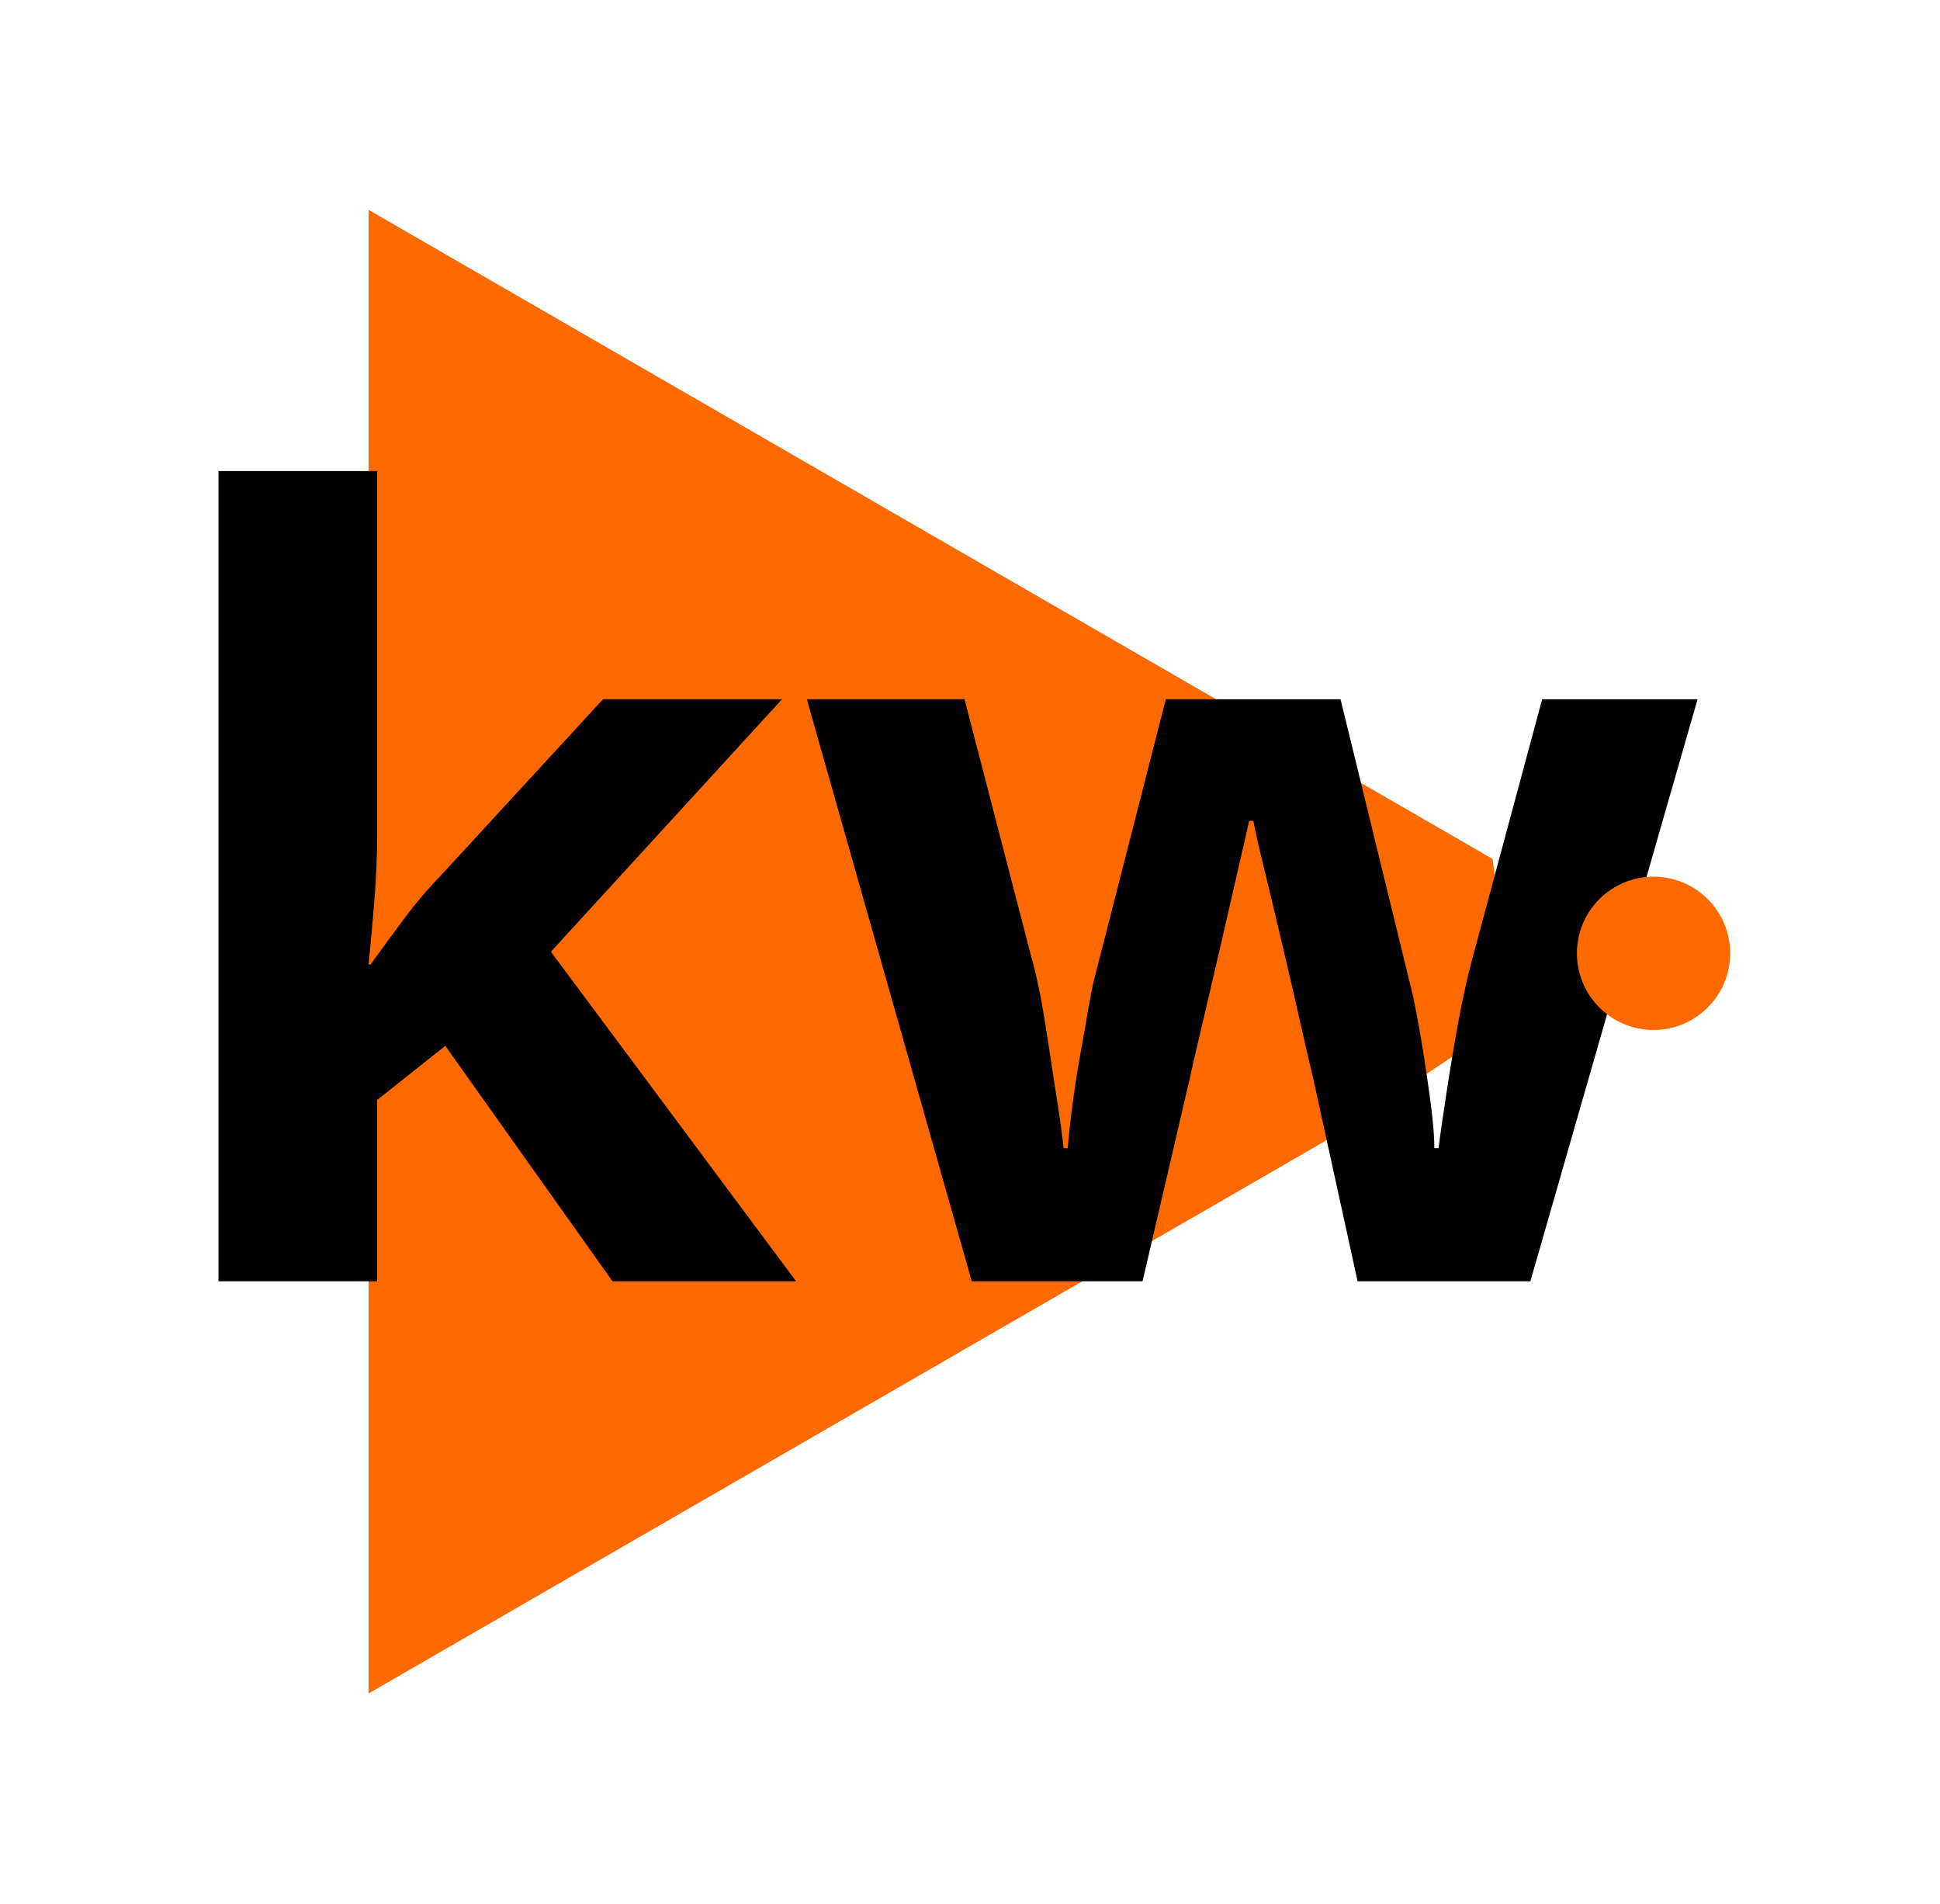
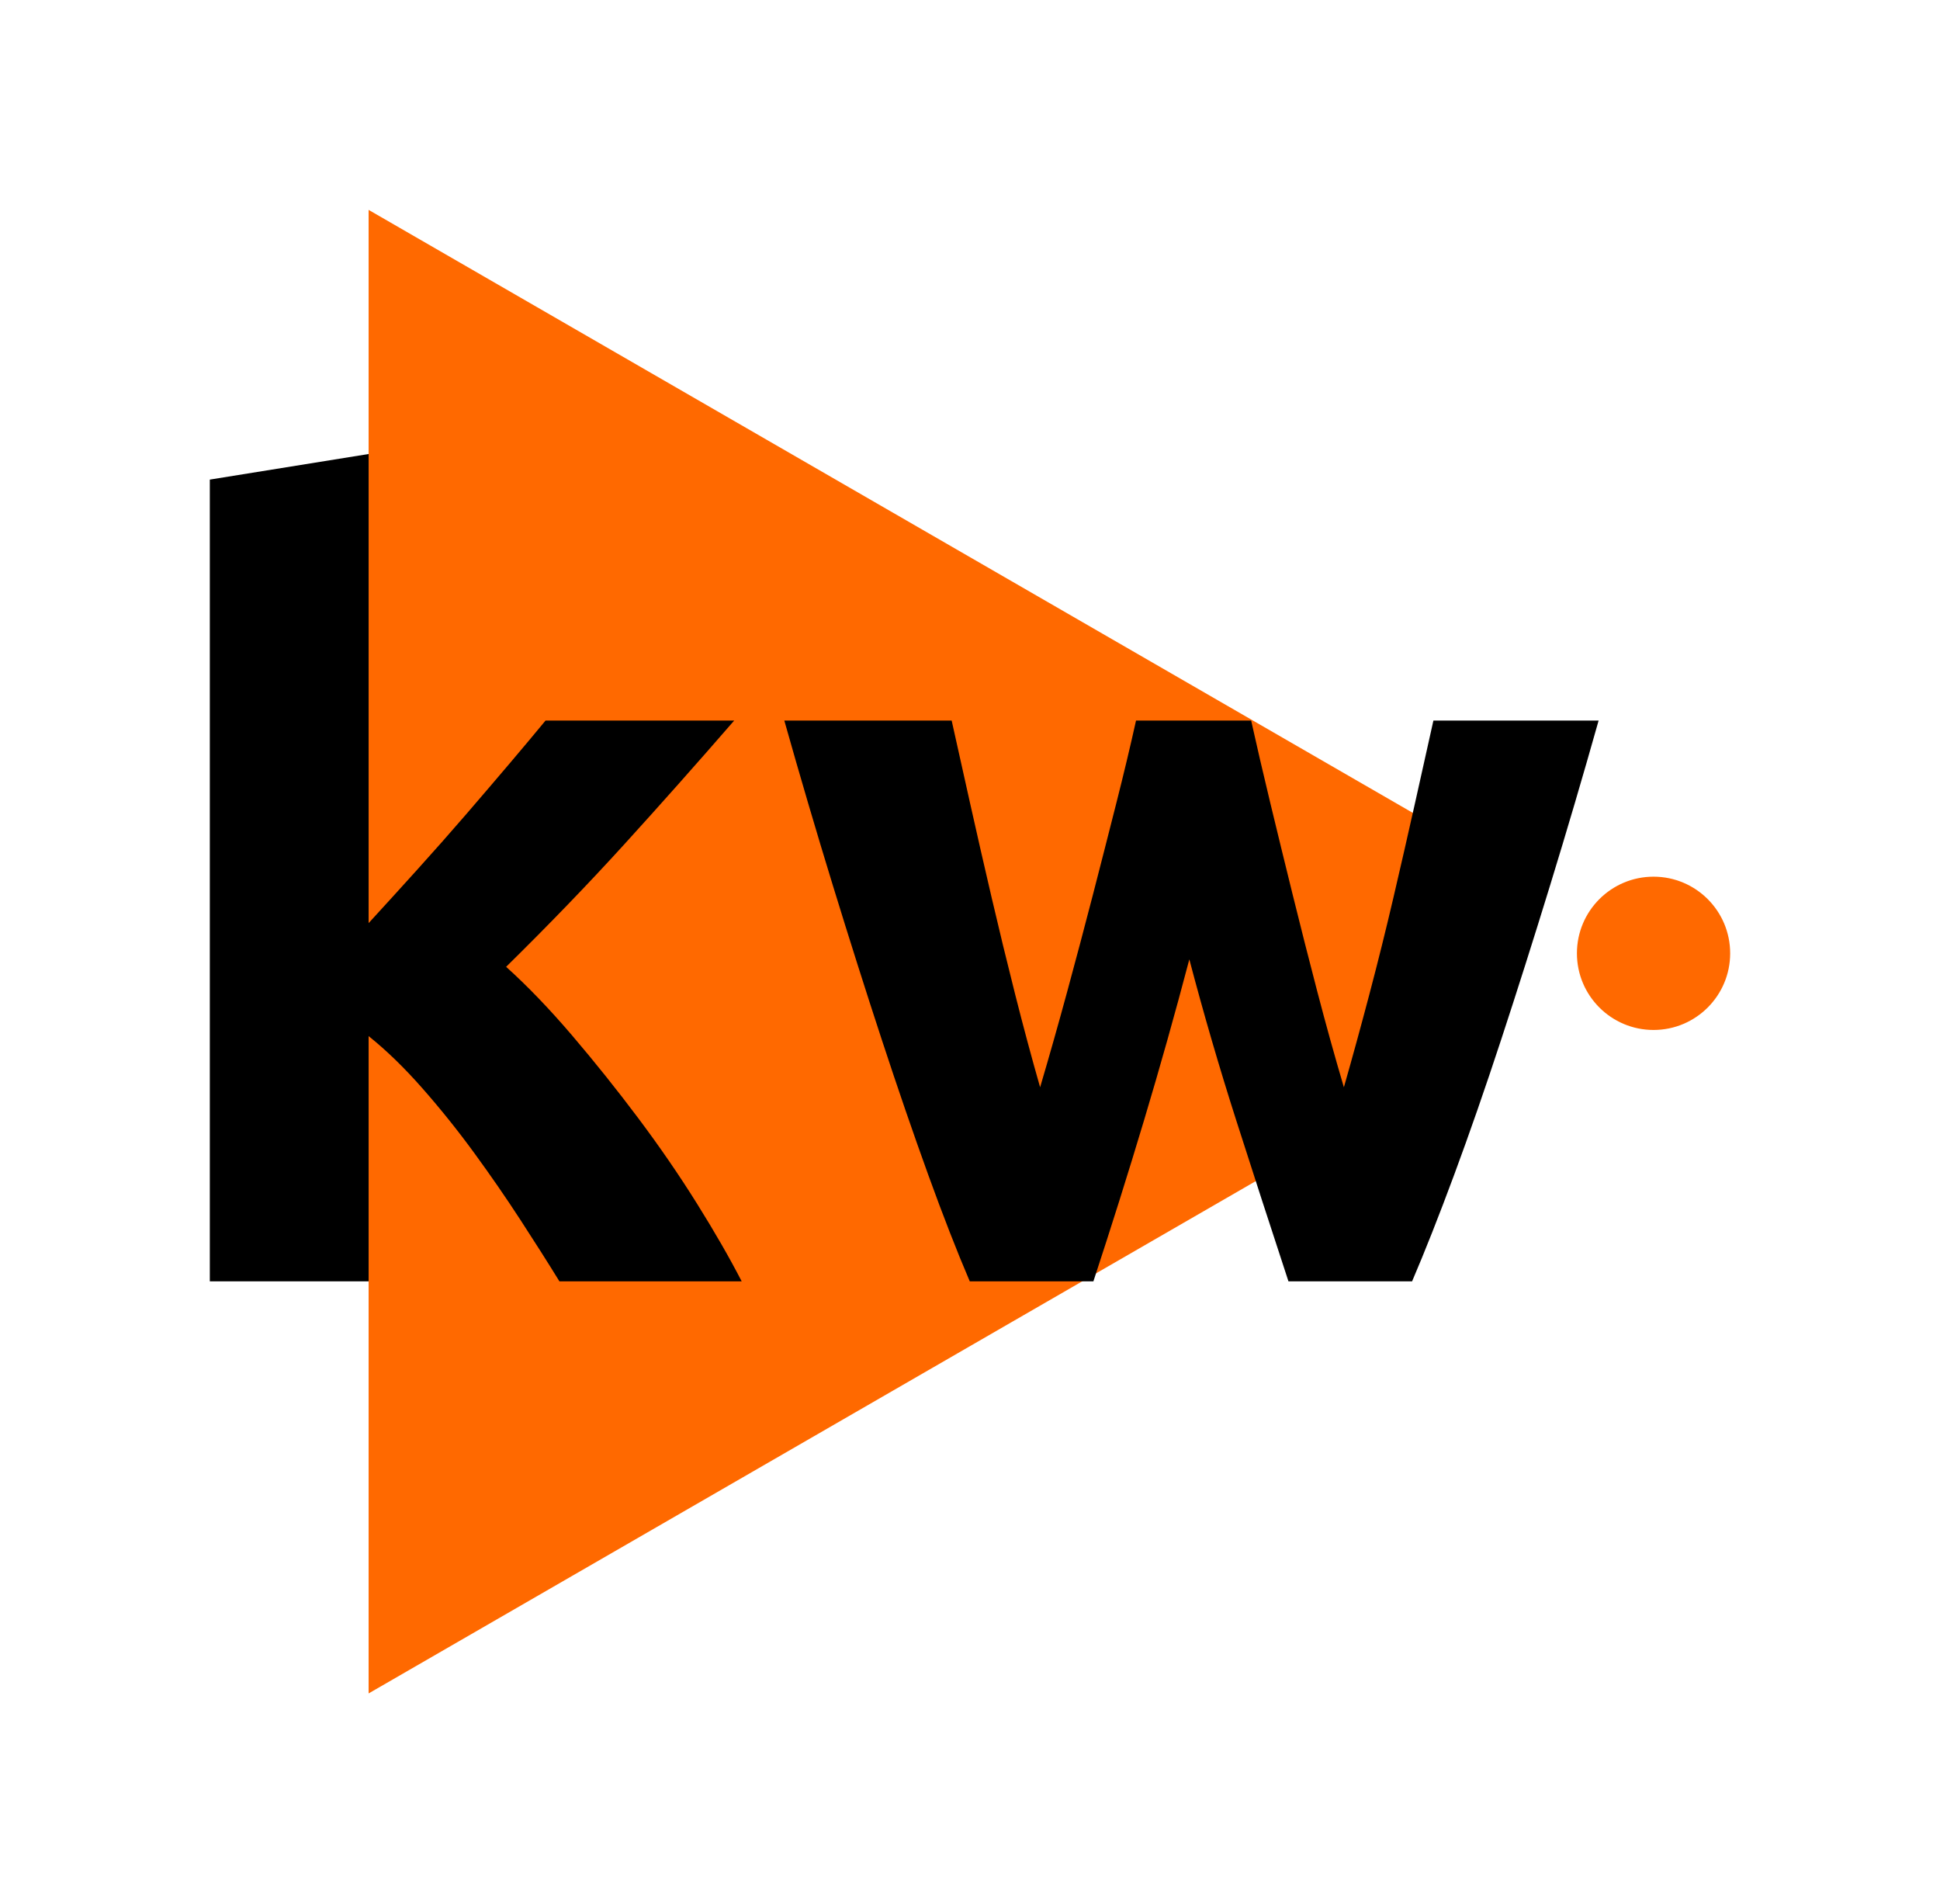
<svg xmlns="http://www.w3.org/2000/svg" width="92.463mm" height="90.693mm" viewBox="0 0 92.463 90.693" version="1.1" id="svg1068">
  <defs id="defs1062" />
  <g id="layer1" transform="translate(-6.47078,-65.77861)">
    <path id="path857" style="mix-blend-mode:normal;fill:#ff6900;fill-opacity:1;stroke:none;stroke-width:0.981;stroke-miterlimit:4;stroke-dasharray:none;stroke-opacity:0" d="m 78.052,110.124 -1.547,5.461 -6.549,4.376 -7.653,4.418 -7.653,4.418 -30.611,17.673 V 111.125 75.779 l 30.611,17.673 7.653,4.418 7.653,4.418 7.653,4.418 z" />
-     <text xml:space="preserve" style="font-weight:bold;font-size:50.8px;line-height:1.25;font-family:'YouTube Sans';-inkscape-font-specification:'YouTube Sans Bold';fill:#000000;fill-opacity:1;stroke-width:0.265;" x="12.915" y="126.833" id="text861">
-       <tspan id="tspan859" x="12.915" y="126.833" style="font-style:normal;font-variant:normal;font-weight:bold;font-stretch:normal;font-size:50.8px;font-family:Ubuntu;-inkscape-font-specification:'Ubuntu Bold';fill:#000000;fill-opacity:1;stroke-width:0.265;">kw</tspan>
-     </text>
+     <path aria-label="kw" id="path-kw" style="fill:#000000;fill-opacity:1;stroke:none" d="M24.04 109.764Q25.158 108.545 26.351 107.224Q27.545 105.903 28.663 104.608Q29.78 103.312 30.771 102.144Q31.762 100.975 32.473 100.112H41.464Q38.772 103.211 36.207 106.03Q33.641 108.849 30.593 111.847Q32.117 113.218 33.743 115.123Q35.368 117.028 36.892 119.06Q38.416 121.092 39.686 123.124Q40.956 125.156 41.82 126.833H33.133Q32.32 125.512 31.279 123.912Q30.238 122.311 29.069 120.711Q27.901 119.111 26.605 117.638Q25.31 116.165 24.04 115.149V126.833H16.471V88.631L24.04 87.412ZM63.156 111.491Q62.14 115.352 60.997 119.162Q59.854 122.972 58.584 126.833H52.691Q51.777 124.699 50.71 121.753Q49.643 118.806 48.5 115.326Q47.357 111.847 46.163 107.96Q44.97 104.074 43.852 100.112H51.828Q52.234 101.941 52.717 104.1Q53.199 106.259 53.733 108.545Q54.266 110.831 54.85 113.142Q55.434 115.453 56.044 117.587Q56.704 115.352 57.339 113.015Q57.974 110.678 58.559 108.418Q59.143 106.157 59.676 104.049Q60.21 101.941 60.616 100.112H66.102Q66.509 101.941 67.017 104.049Q67.525 106.157 68.084 108.418Q68.642 110.678 69.252 113.015Q69.862 115.352 70.522 117.587Q71.132 115.453 71.741 113.142Q72.351 110.831 72.884 108.545Q73.418 106.259 73.9 104.1Q74.383 101.941 74.789 100.112H82.663Q81.546 104.074 80.352 107.96Q79.158 111.847 78.015 115.326Q76.872 118.806 75.78 121.753Q74.688 124.699 73.773 126.833H67.88Q66.61 122.972 65.391 119.162Q64.172 115.352 63.156 111.491Z" />
    <circle style="fill:#ff6900;fill-opacity:1;stroke:none;stroke-width:0.77;stroke-miterlimit:4;stroke-dasharray:none;stroke-opacity:1" id="circle1140" cx="85.281" cy="111.204" r="3.652" />
  </g>
</svg>
